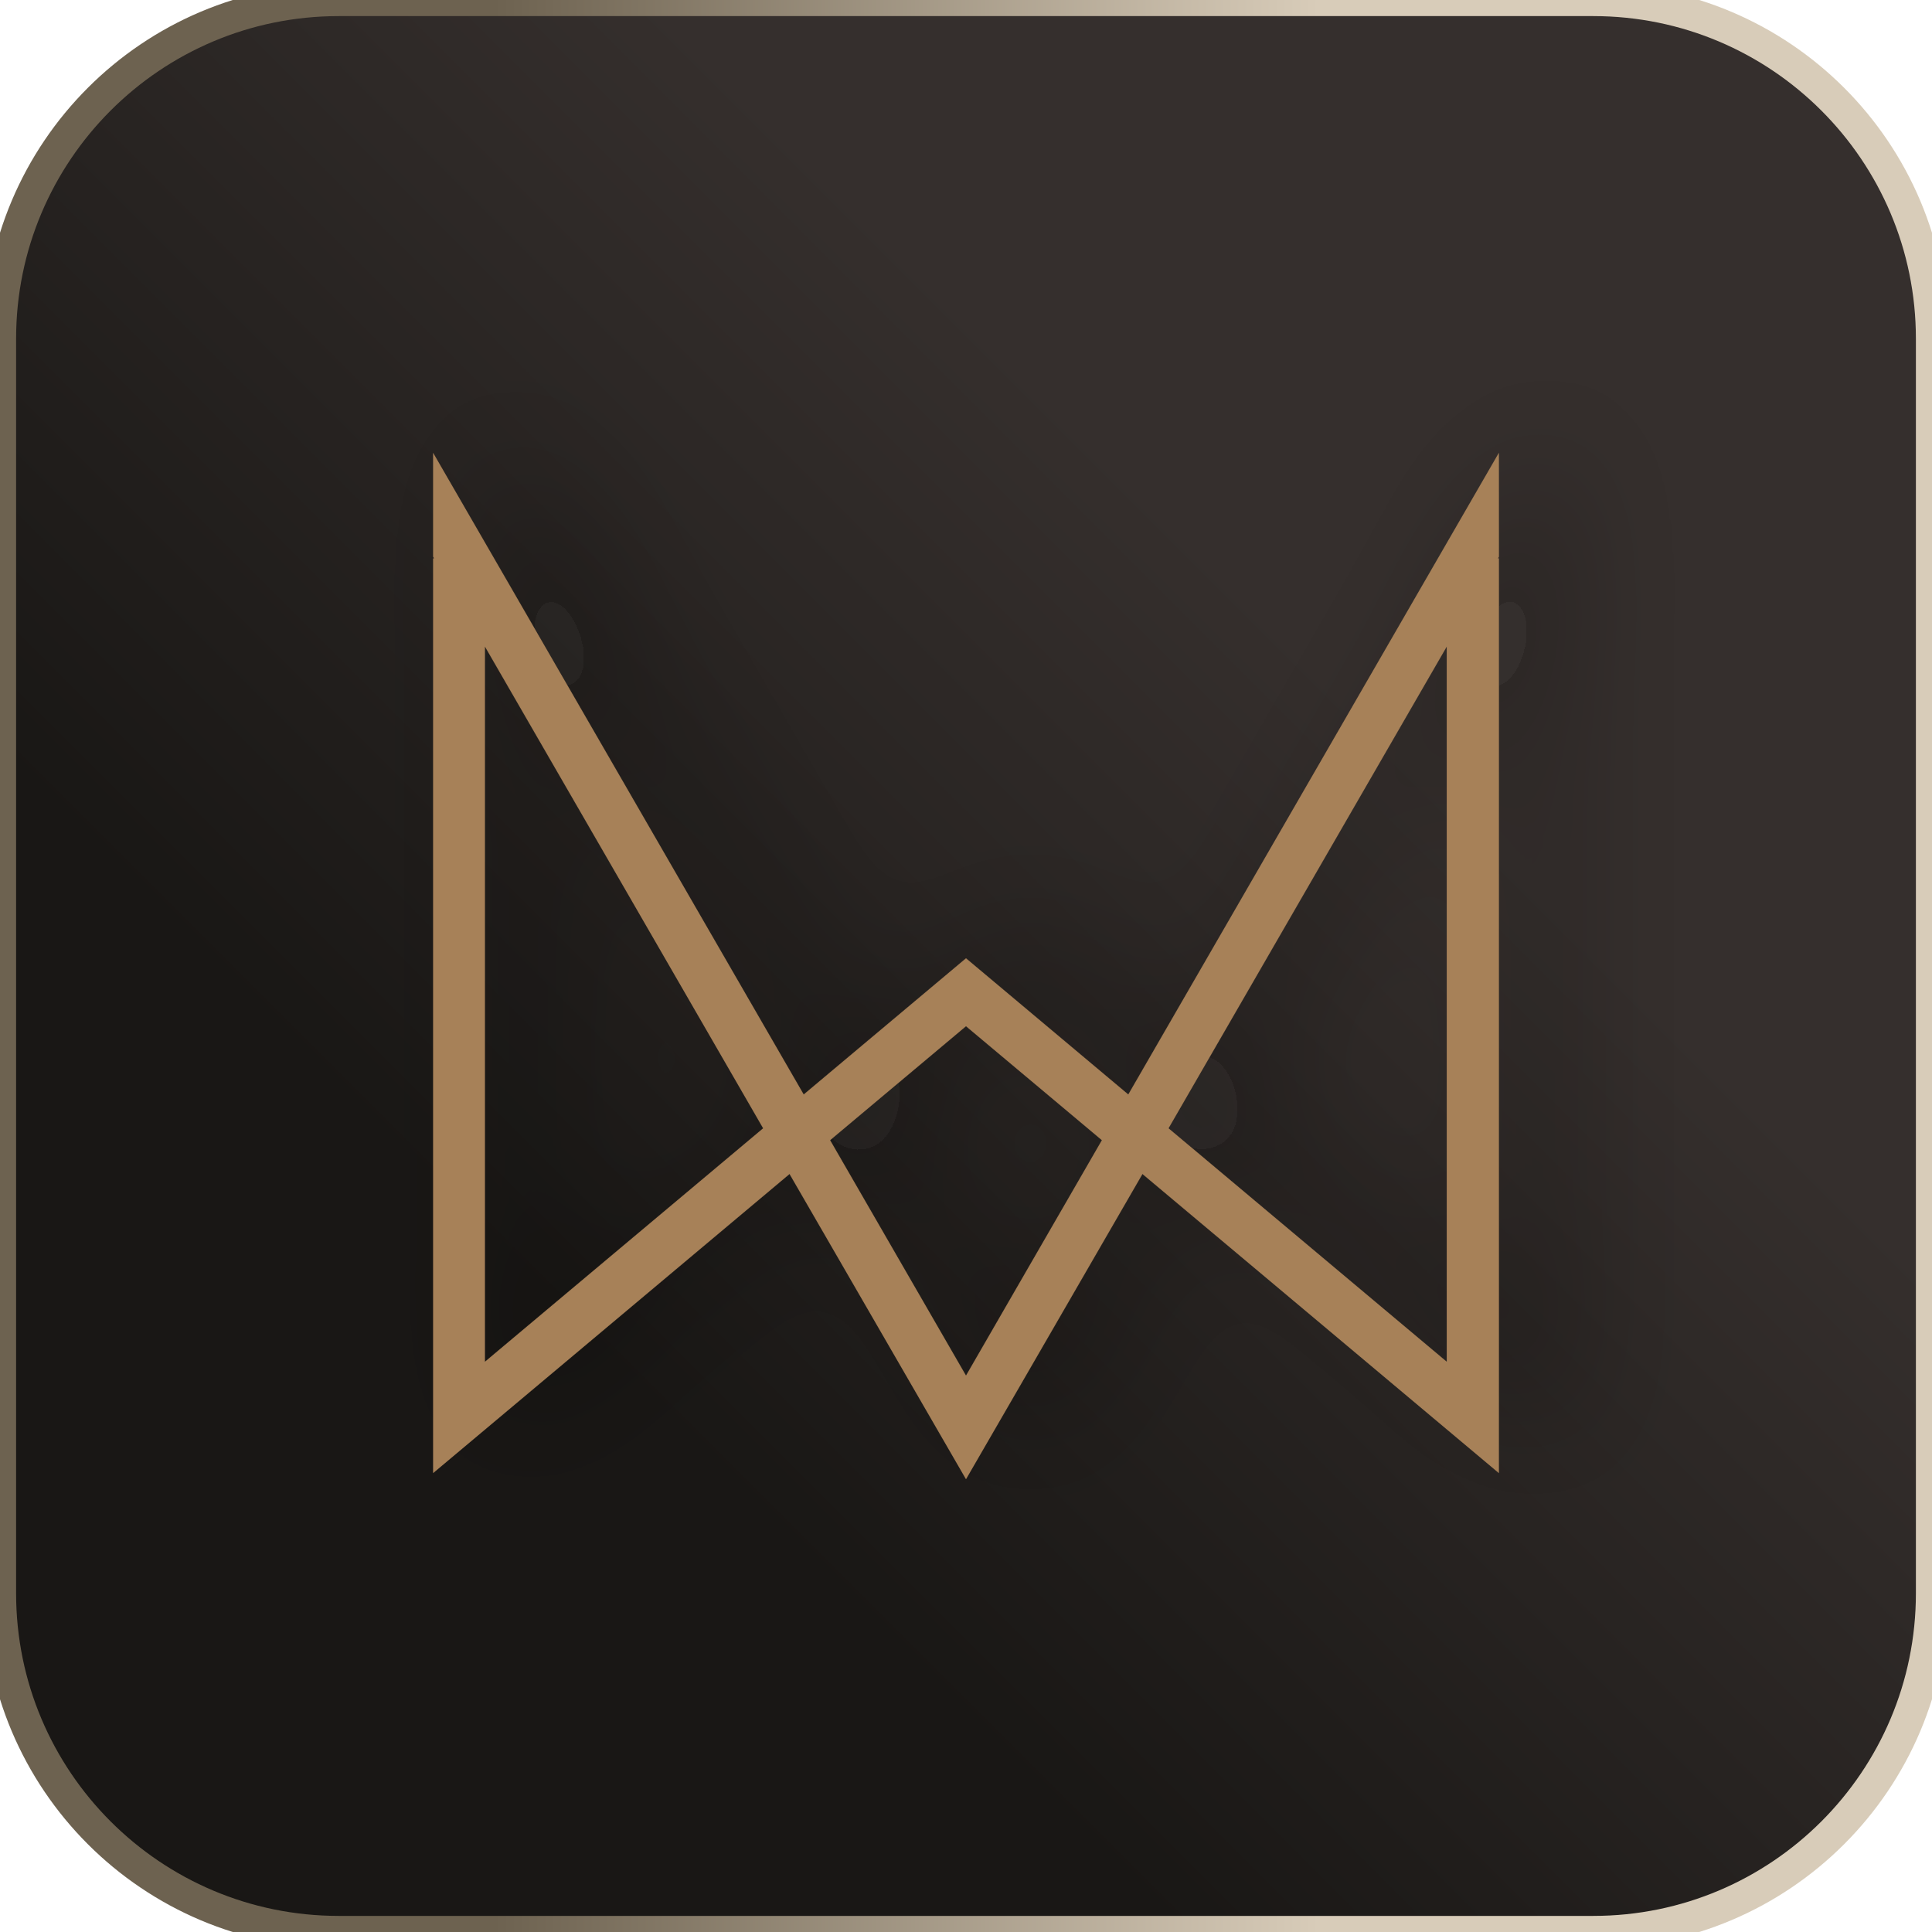
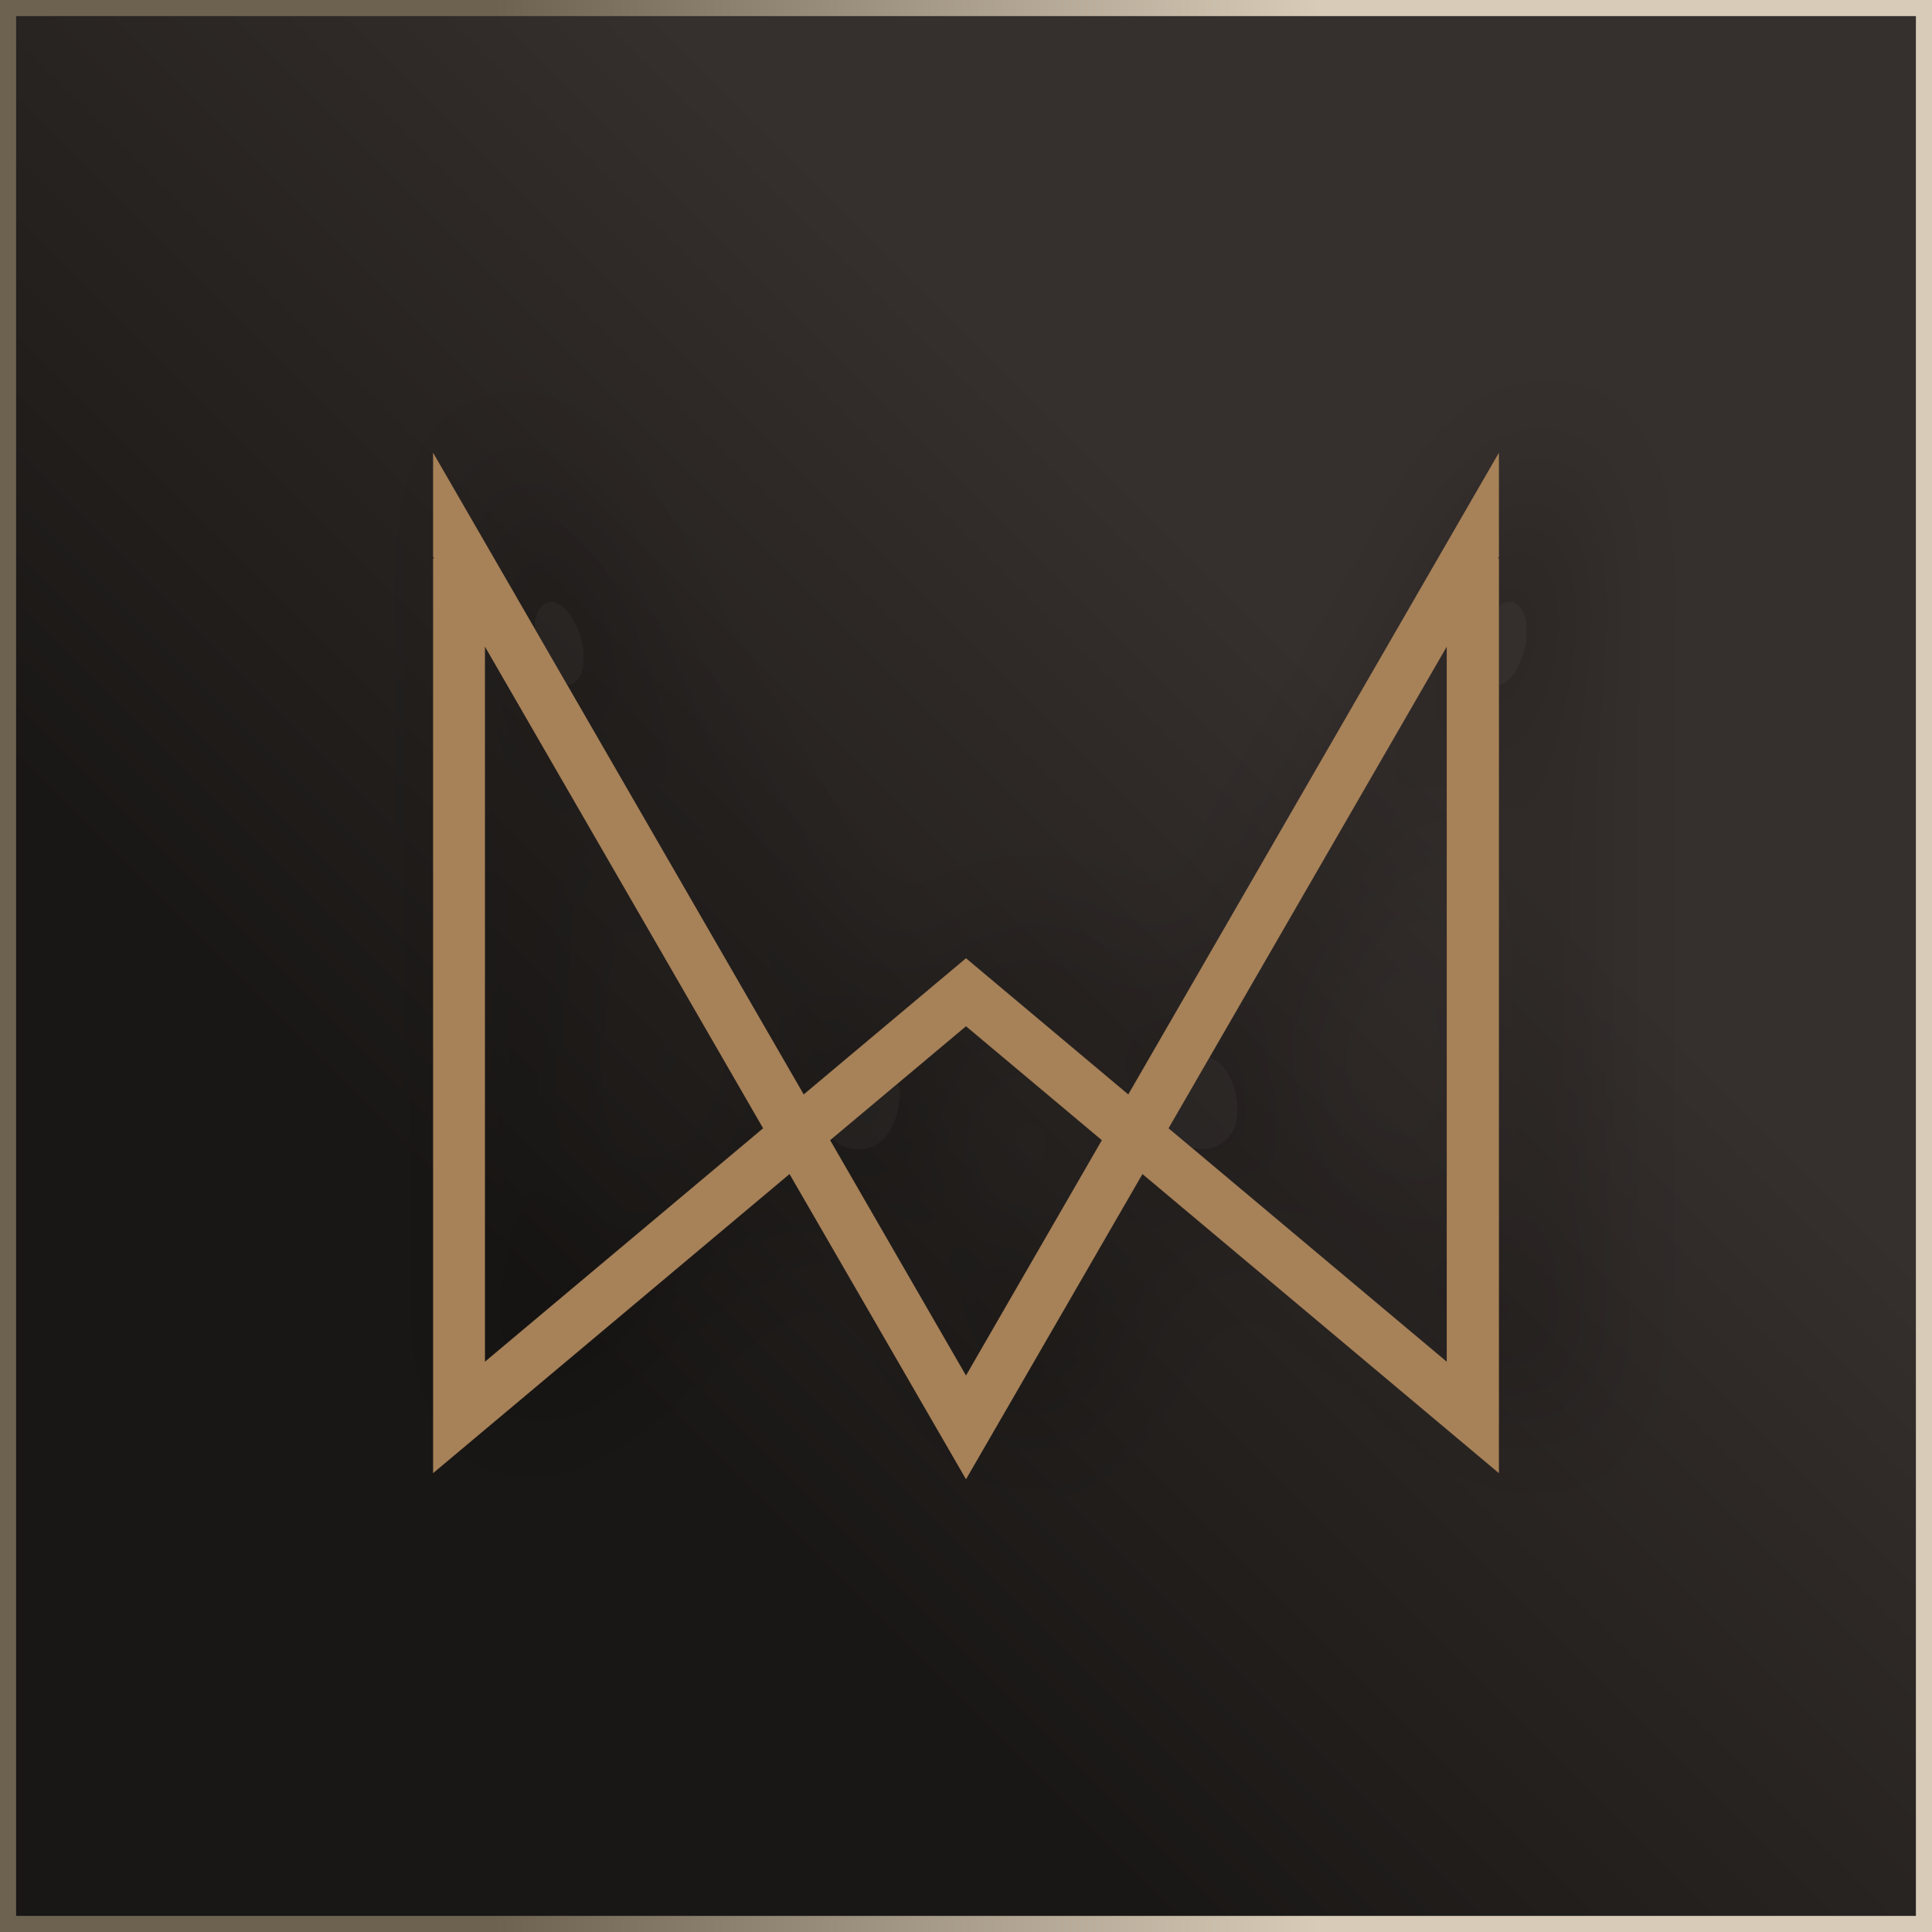
<svg xmlns="http://www.w3.org/2000/svg" id="Camada_1" data-name="Camada 1" viewBox="0 0 60 60">
  <defs>
    <style>
      .cls-1 {
        fill: #a78159;
      }

      .cls-2 {
        filter: url(#drop-shadow-1);
      }

      .cls-3 {
        fill: url(#Gradiente_sem_nome_51);
        stroke: url(#Gradiente_sem_nome_42);
        stroke-miterlimit: 10;
      }
    </style>
    <linearGradient id="Gradiente_sem_nome_51" data-name="Gradiente sem nome 51" x1="3.08" y1="56.92" x2="56.92" y2="3.08" gradientUnits="userSpaceOnUse">
      <stop offset=".28" stop-color="#191715" />
      <stop offset=".69" stop-color="#352f2d" />
    </linearGradient>
    <linearGradient id="Gradiente_sem_nome_42" data-name="Gradiente sem nome 42" x1="-.5" y1="30" x2="60.5" y2="30" gradientUnits="userSpaceOnUse">
      <stop offset=".26" stop-color="#6d6250" />
      <stop offset=".68" stop-color="#d8ccb9" />
    </linearGradient>
    <filter id="drop-shadow-1" x="9.36" y="6.96" width="45.36" height="44.16" filterUnits="userSpaceOnUse">
      <feOffset dx="2" dy="-1" />
      <feGaussianBlur result="blur" stdDeviation="2" />
      <feFlood flood-color="#1d1d1b" flood-opacity=".3" />
      <feComposite in2="blur" operator="in" />
      <feComposite in="SourceGraphic" />
    </filter>
  </defs>
-   <rect class="cls-3" width="60" height="60" rx="10.52" ry="10.52" />
+   <rect class="cls-3" width="60" height="60" />
  <g id="Camada_1-2" data-name="Camada 1-2" class="cls-2">
    <path class="cls-1" d="M46.55,14.06l-11.51,19.93-5.04-4.23h0l-5.04,4.23L13.45,14.06v3.23l.03.05h-.03v28.41l11.07-9.29,5.48,9.48h0l5.48-9.48,11.07,9.29v-28.41h-.03l.03-.05v-3.23h0ZM15.06,42.29v-22.21l8.64,14.96s-8.64,7.25-8.64,7.25ZM30,42.72l-4.22-7.31,4.22-3.54,4.22,3.54s-4.22,7.31-4.22,7.31ZM44.93,42.29l-8.64-7.25,8.64-14.96v22.21Z" />
  </g>
</svg>
